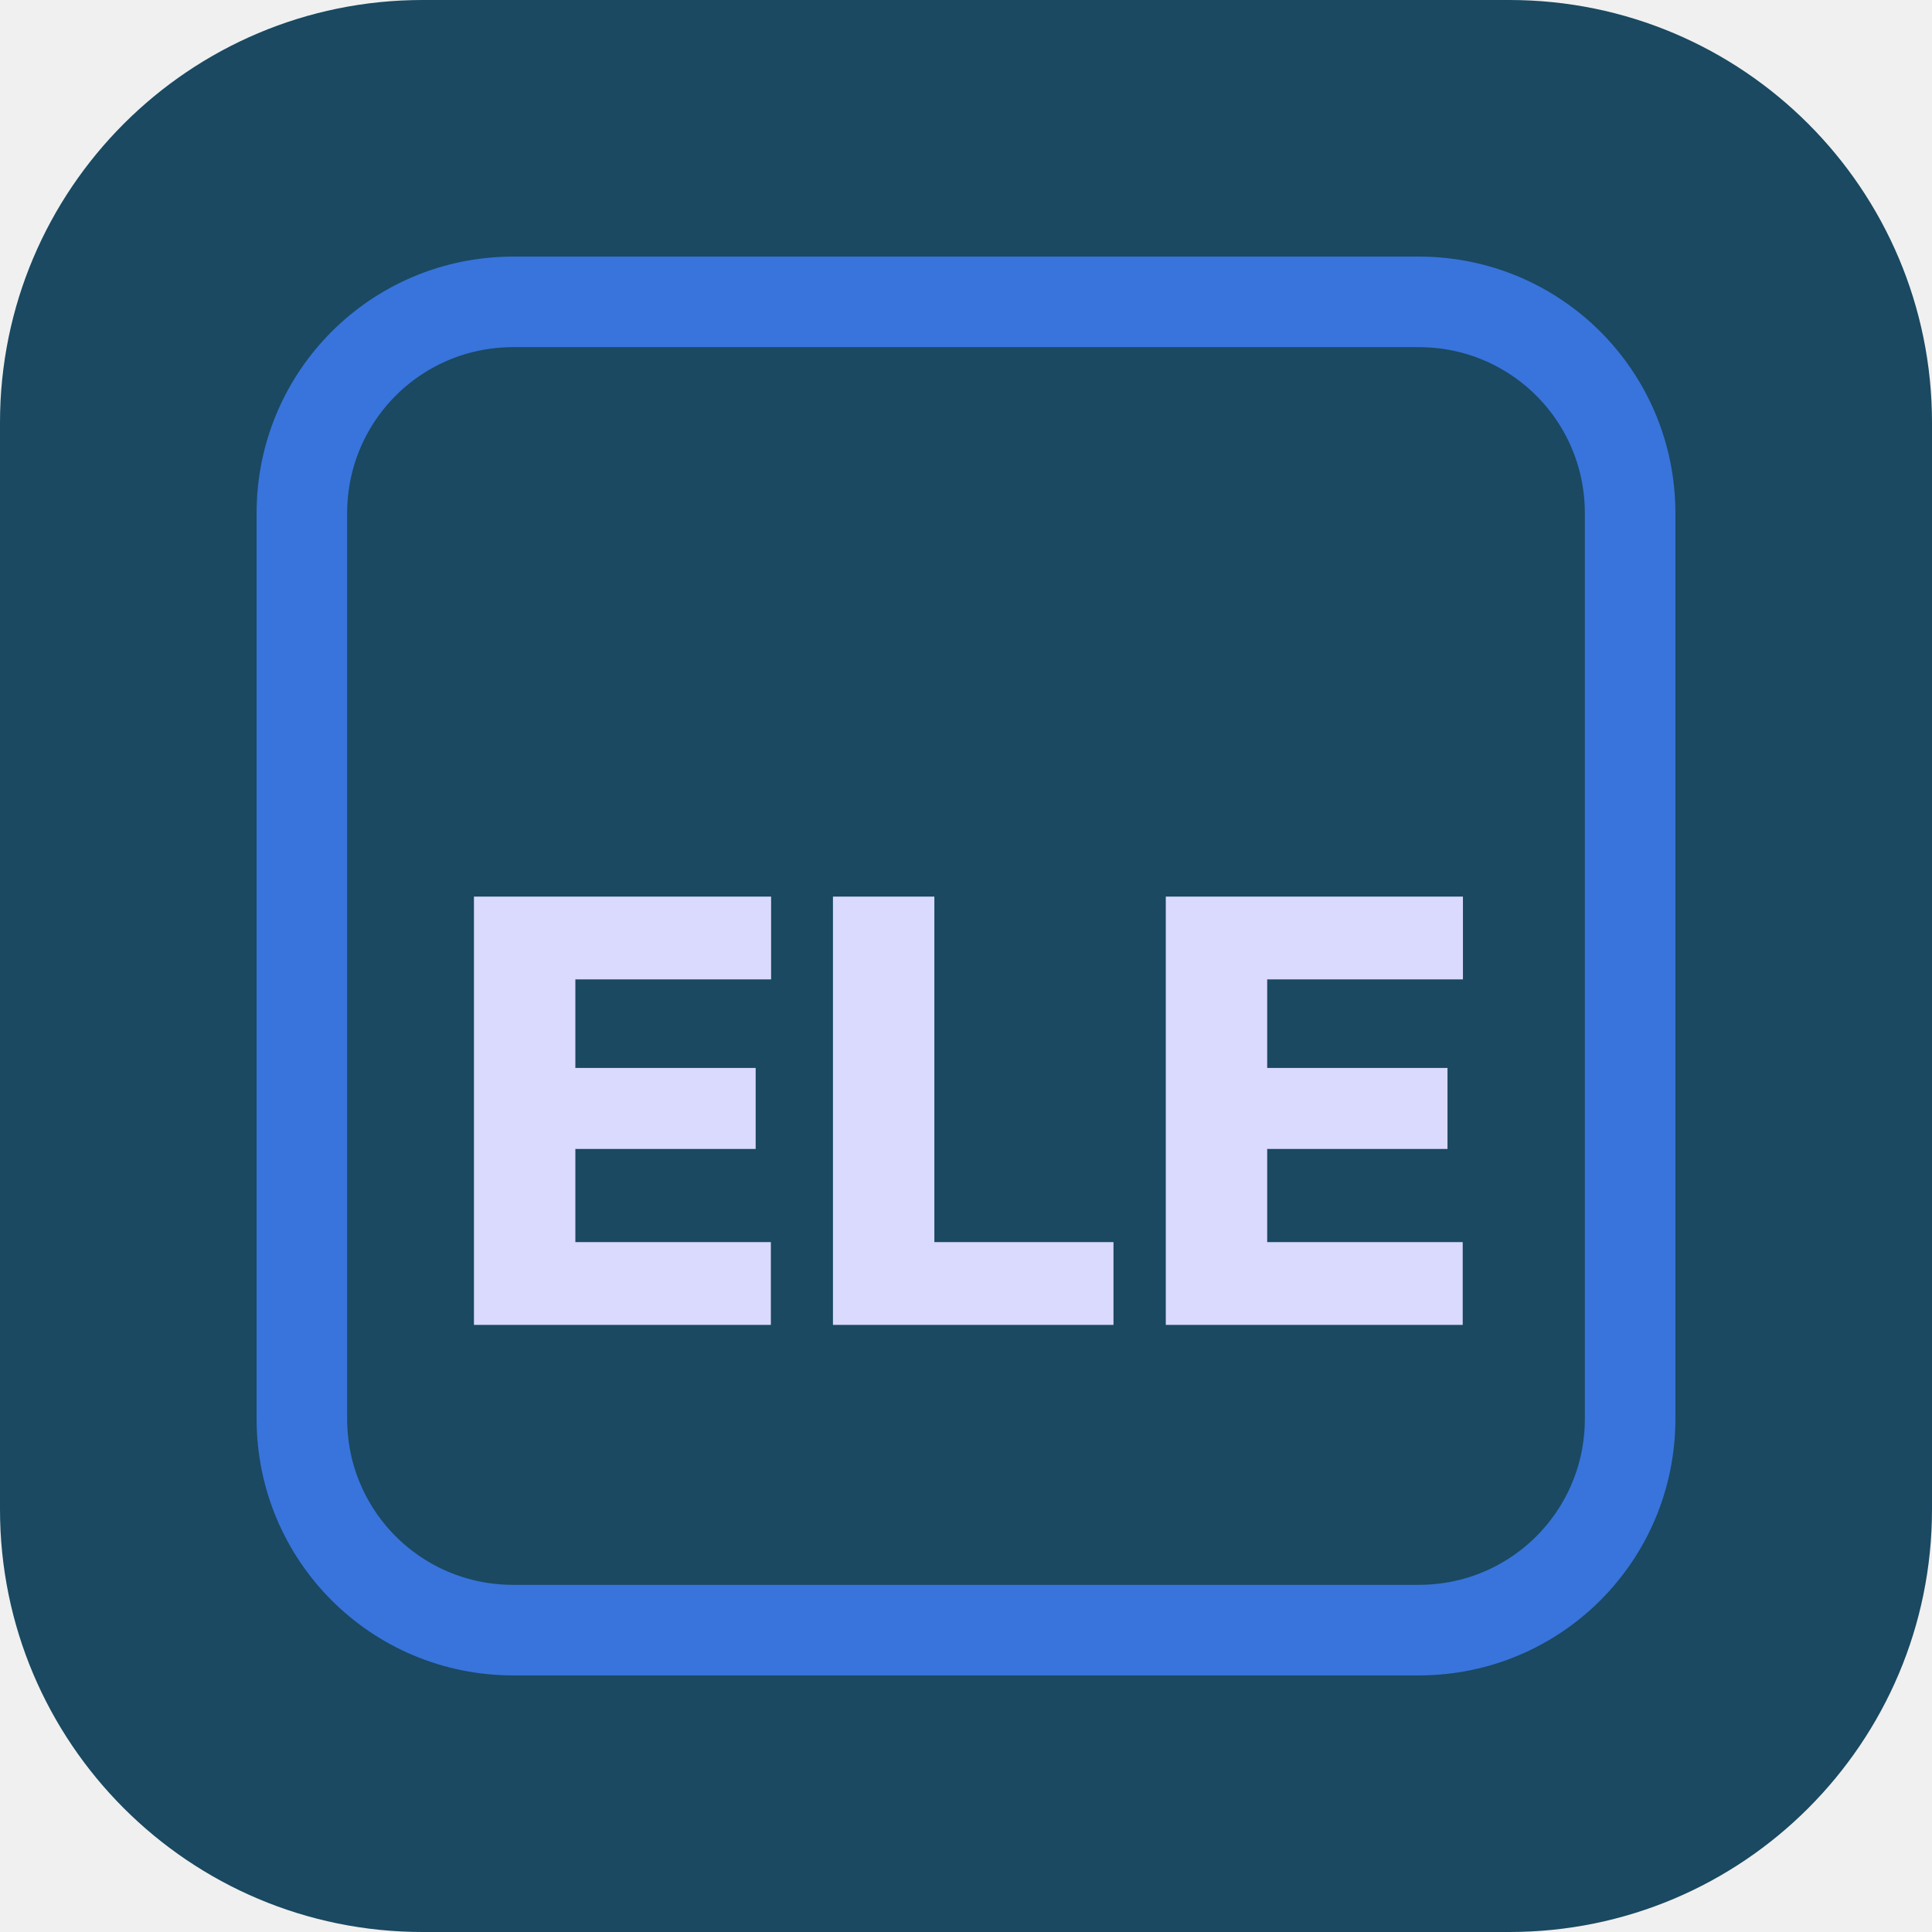
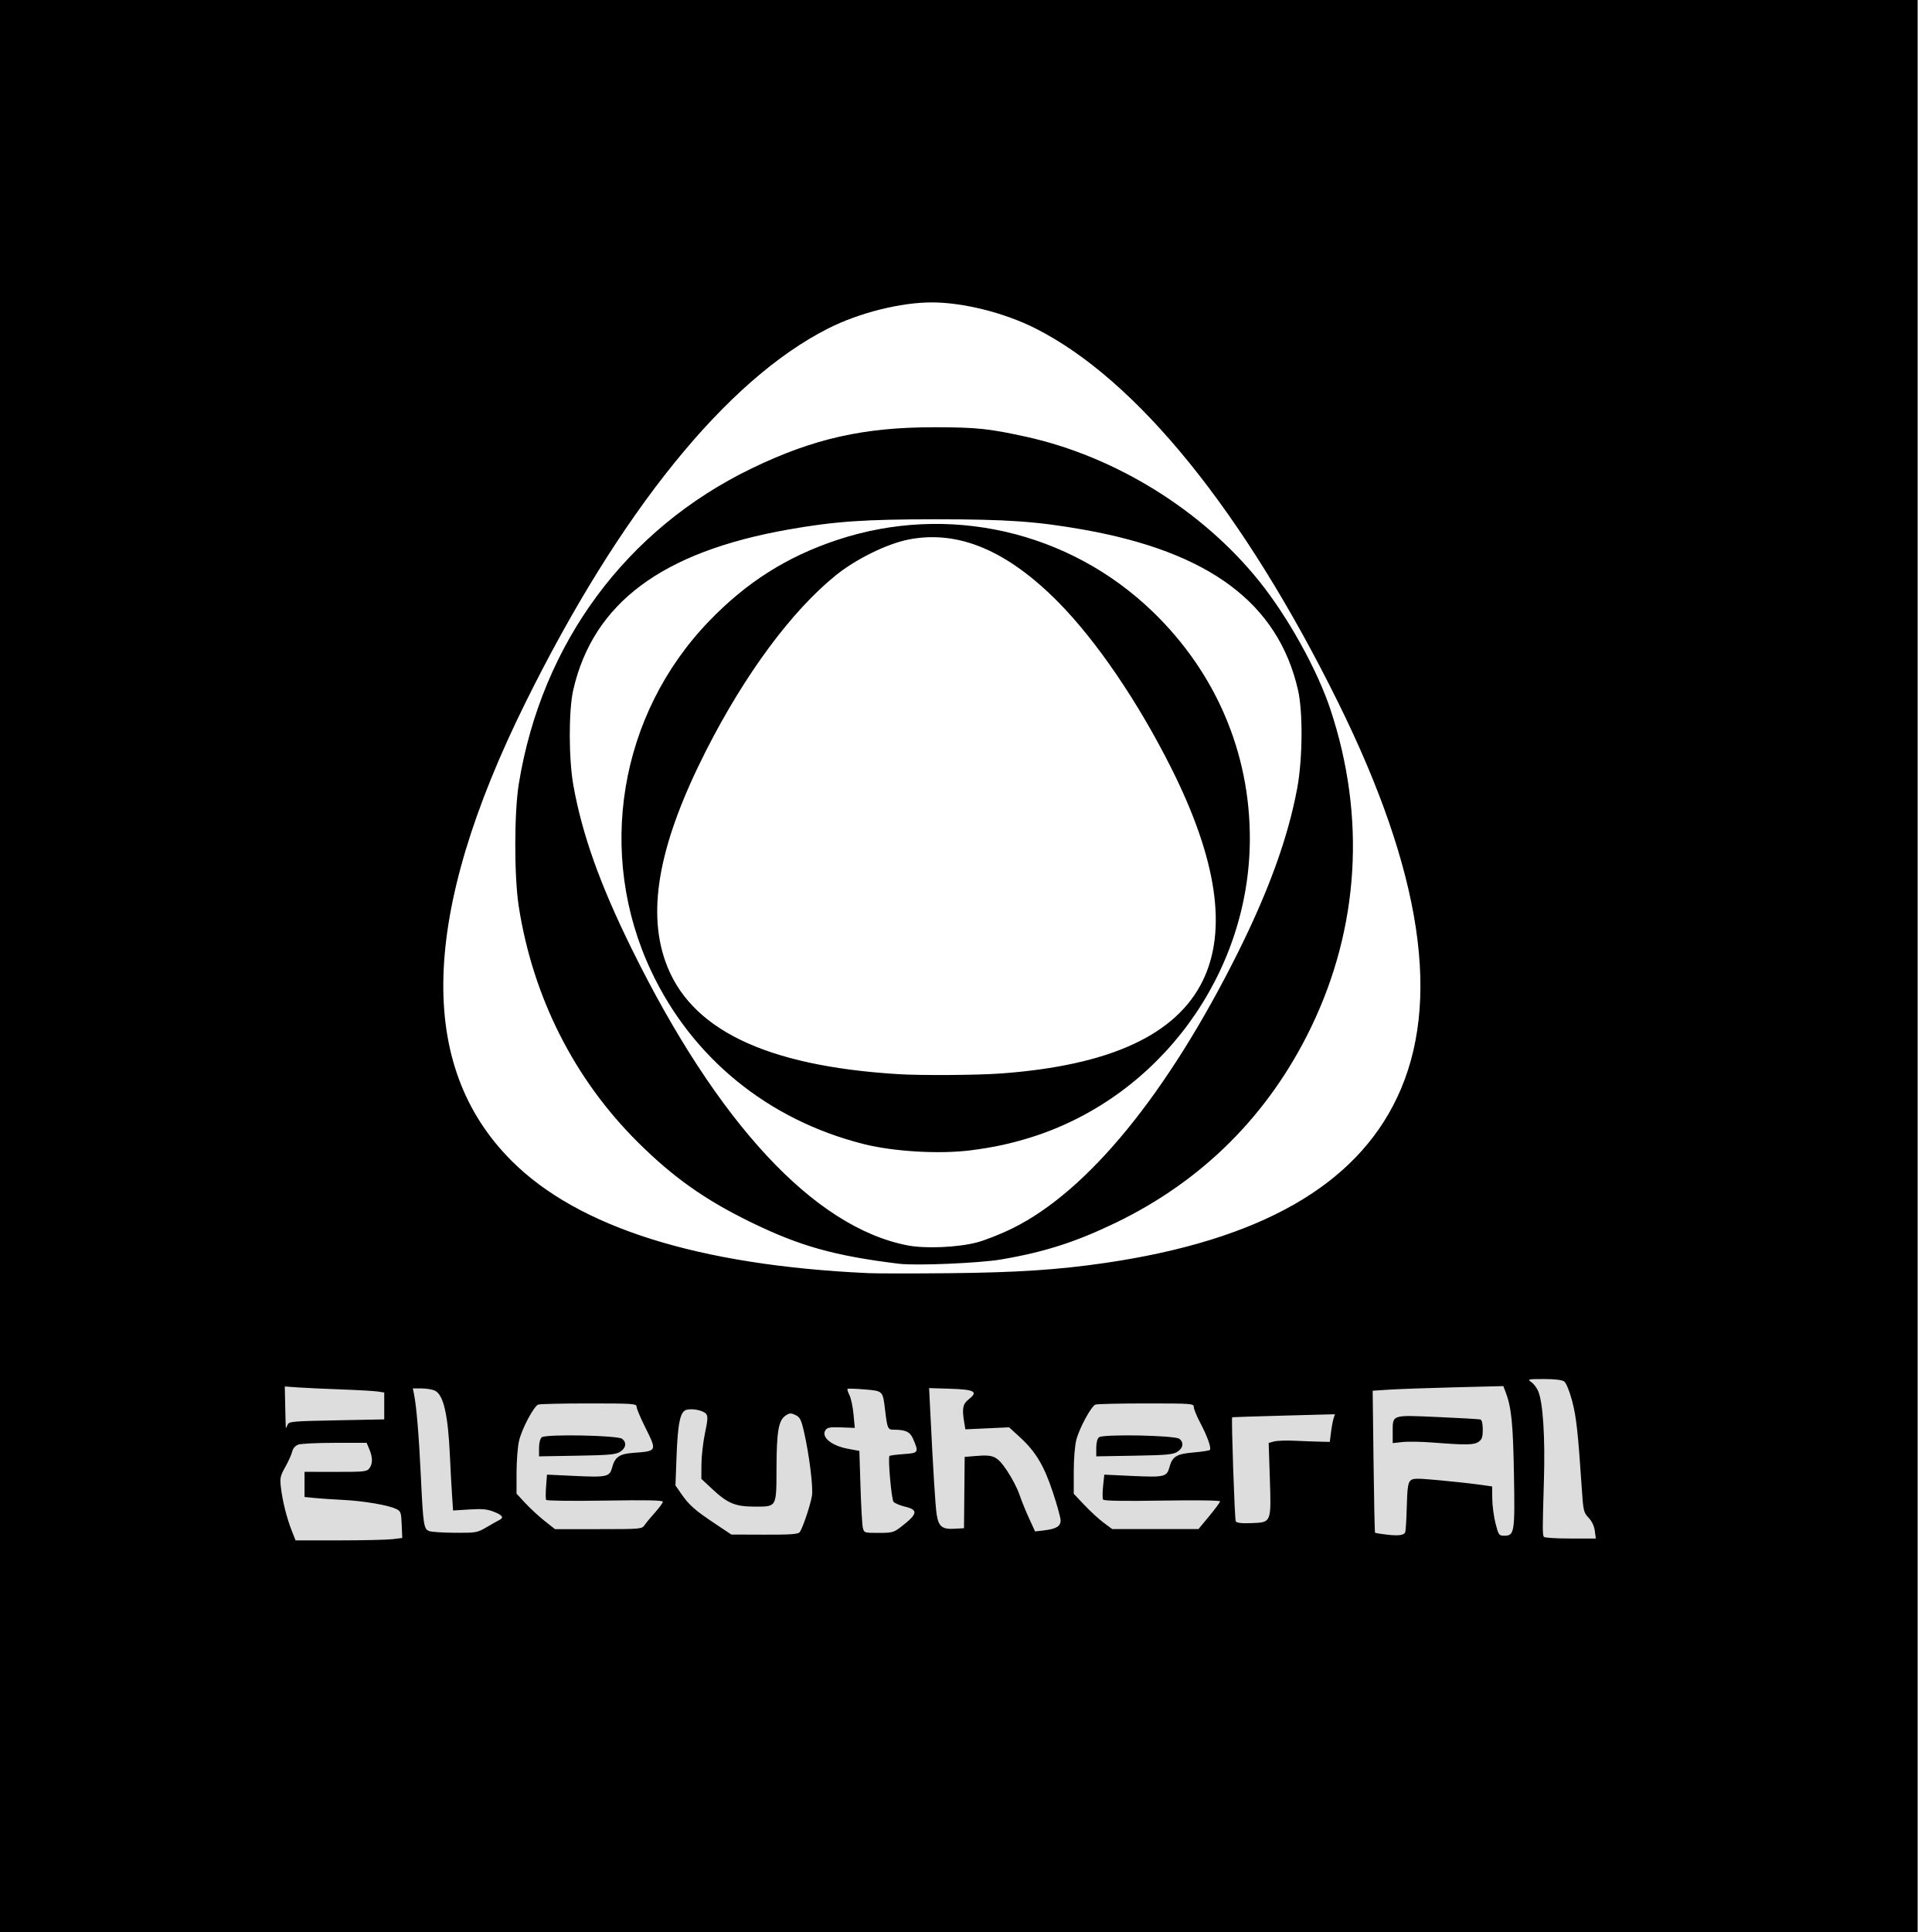
- <svg xmlns="http://www.w3.org/2000/svg" viewBox="0 0 256 256" role="img" aria-label="EleutherAI icon">
-   <rect width="256" height="256" rx="56" fill="hsl(200 58% 24%)" />
-   <path d="M40 68C40 52.5 52.5 40 68 40h120c15.5 0 28 12.5 28 28v120c0 15.5-12.5 28-28 28H68c-15.5 0-28-12.5-28-28V68Z" fill="none" stroke="hsl(218 70% 54%)" stroke-width="12" />
-   <text x="128" y="146" text-anchor="middle" dominant-baseline="middle" fill="hsl(238 88% 92%)" font-family="Inter, Arial, sans-serif" font-size="78" font-weight="800" letter-spacing="0">ELE</text>
+ <svg xmlns="http://www.w3.org/2000/svg" id="svg1" width="215.31" height="216.92" version="1.1" viewBox="0 0 215.31 216.92" xml:space="preserve">
+   <g id="g1" transform="translate(0 5.1041)">
+     <g id="g20" transform="matrix(.31599 0 0 .31599 0 -3.4912)">
+       <rect id="rect19" y="-5.104" width="681.39" height="686.49" stroke-width="2.124" />
+       <g id="g19" transform="translate(727.33)">
+         <path id="path1-3" d="m-623.68 538.73c-1.76-4.454-3.264-10.45-3.831-15.271-0.399-3.395-0.243-4.127 1.558-7.333 1.1-1.959 2.197-4.398 2.436-5.419 0.268-1.141 1.088-2.105 2.127-2.5 0.93-0.354 6.787-0.643 13.015-0.643h11.324l0.966 2.312c1.221 2.923 1.227 5.078 0.017 6.727-0.874 1.192-1.821 1.293-12 1.279l-11.051-0.015v8.935l3.5 0.353c1.925 0.194 6.5 0.503 10.167 0.685 7.306 0.364 16.001 1.84 18.848 3.201 1.695 0.81 1.832 1.19 2.013 5.6l0.194 4.731-3.527 0.424c-1.94 0.233-10.467 0.426-18.95 0.429l-15.423 6e-3zm444.94 2.239c-0.501-0.811-0.5-2.808 0.015-19.85 0.467-15.489-0.313-27.813-2.02-31.898-0.494-1.183-1.597-2.639-2.45-3.237-1.484-1.039-1.288-1.087 4.469-1.087 3.923 0 6.439 0.305 7.22 0.877 0.705 0.516 1.855 3.329 2.793 6.833 1.507 5.63 2.106 11.071 3.465 31.455 0.51 7.657 0.659 8.284 2.391 10.092 1.165 1.216 1.983 2.94 2.215 4.669l0.368 2.741h-9.048c-4.977 0-9.214-0.268-9.416-0.594zm-55.904-0.795c-2.123-0.242-3.961-0.553-4.085-0.691-0.124-0.139-0.365-11.545-0.535-25.347l-0.309-25.095 6.061-0.389c3.333-0.214 13.779-0.583 23.213-0.819l17.152-0.43 0.74 1.915c2.132 5.516 2.708 11.073 3.035 29.248 0.375 20.83 0.192 22-3.433 22-1.878 0-2.038-0.224-3.102-4.333-0.617-2.383-1.142-6.324-1.167-8.757l-0.045-4.423-5.167-0.714c-2.842-0.392-9.157-1.076-14.034-1.519-7.821-0.71-8.989-0.684-9.898 0.225-0.795 0.795-1.079 2.947-1.24 9.409-0.115 4.608-0.381 8.657-0.592 8.998-0.612 0.991-2.465 1.194-6.596 0.724zm32.711-32.981c1.194-0.836 1.482-1.683 1.482-4.354 0-2.076-0.312-3.41-0.833-3.566-0.458-0.137-7.283-0.533-15.167-0.879-16.57-0.728-16-0.918-16 5.346v3.921l3.5-0.386c1.925-0.212 6.8-0.127 10.833 0.189 11.771 0.922 14.549 0.876 16.185-0.27zm-271.52 28.955c-6.966-4.646-9.041-6.489-11.83-10.511l-2.03-2.928 0.373-10.072c0.452-12.199 1.313-16.253 3.573-16.82 2.183-0.548 5.938 0.238 6.947 1.454 0.672 0.809 0.595 2.132-0.396 6.816-0.676 3.196-1.246 8.166-1.266 11.045l-0.037 5.233 3.961 3.69c5.379 5.012 8.09 6.145 14.745 6.163 8.213 0.022 7.952 0.47 8.003-13.767 0.046-13.075 0.726-16.933 3.282-18.607 1.374-0.901 1.871-0.924 3.458-0.163 1.569 0.752 2.024 1.625 2.97 5.697 1.887 8.12 3.387 20.058 2.889 23.001-0.588 3.483-3.383 11.738-4.38 12.94-0.593 0.715-3.328 0.905-12.511 0.873l-11.752-0.041zm-101.41 2.764c-1.889-0.764-2.096-2.138-2.926-19.48-0.695-14.528-1.538-24.715-2.405-29.046l-0.431-2.155h3.052c1.679 0 3.808 0.345 4.733 0.766 3.082 1.404 4.715 8.454 5.383 23.234 0.207 4.583 0.544 10.817 0.749 13.853l0.372 5.519 5.772-0.36c4.604-0.287 6.379-0.119 8.772 0.833 3.034 1.207 3.607 2.069 1.923 2.891-0.508 0.248-2.518 1.384-4.468 2.524-3.434 2.009-3.787 2.072-11.333 2.031-4.284-0.023-8.421-0.298-9.194-0.61zm154.13-1.181c-0.239-1.008-0.614-7.563-0.834-14.566l-0.4-12.732-4.07-0.757c-5.862-1.09-9.573-4.161-7.989-6.612 0.624-0.965 1.591-1.136 5.593-0.99l4.839 0.177-0.447-4.809c-0.246-2.645-0.891-5.698-1.433-6.785-0.542-1.087-0.856-2.107-0.697-2.265 0.159-0.159 2.882-0.073 6.051 0.191 6.566 0.547 6.484 0.465 7.293 7.314 0.773 6.554 0.967 7 3.029 7 4.273 0 5.84 0.733 6.917 3.236 2.1 4.879 1.989 5.058-3.353 5.431-2.629 0.183-4.899 0.483-5.044 0.667-0.584 0.736 0.716 15.4 1.443 16.276 0.429 0.517 2.266 1.297 4.081 1.732 4.874 1.169 4.556 2.608-1.625 7.341-2.361 1.808-3.052 1.985-7.756 1.985-5.084 0-5.171-0.029-5.598-1.833zm59.092-3.283c-1.167-2.532-2.732-6.391-3.478-8.577-0.746-2.186-2.733-5.998-4.416-8.473-3.482-5.12-4.682-5.685-10.966-5.168l-4.044 0.333-0.121 12.667-0.121 12.667-3.333 0.196c-4.402 0.258-5.691-0.758-6.365-5.019-0.479-3.032-1.226-15.049-2.325-37.403l-0.372-7.56 7.332 0.226c8.768 0.271 10.212 1.032 6.888 3.634-2.281 1.785-2.586 3.252-1.742 8.36l0.402 2.434 15.54-0.716 3.793 3.467c5.646 5.16 8.578 10.044 11.741 19.554 1.525 4.585 2.772 9.112 2.772 10.059 0 2.091-1.565 3.034-5.885 3.546l-3.18 0.377zm-172.15 0.886c-2.017-1.593-5.092-4.43-6.833-6.304l-3.167-3.409 0.01-7.529c6e-3 -4.141 0.407-9.212 0.891-11.27 1.008-4.28 5.228-12.243 6.811-12.851 0.585-0.225 8.689-0.408 18.009-0.408 15.721 0 16.945 0.085 16.945 1.172 0 0.644 1.347 3.869 2.993 7.167 4.332 8.677 4.372 8.588-4.209 9.229-4.896 0.366-6.471 1.461-7.477 5.198-0.898 3.334-1.831 3.538-13.655 2.979l-9.489-0.448-0.323 4.185c-0.178 2.302-0.171 4.452 0.015 4.778 0.192 0.337 9.212 0.45 20.908 0.263 14.782-0.237 20.567-0.122 20.56 0.407-6e-3 0.405-1.223 2.087-2.705 3.737s-3.162 3.675-3.733 4.5c-1.026 1.482-1.218 1.5-16.461 1.5l-15.423-4.2e-4zm26.863-24.619c2.042-1.338 2.331-3.216 0.703-4.57-1.507-1.252-27.163-1.746-28.603-0.55-0.577 0.479-0.962 1.996-0.962 3.786v2.987l13.53-0.235c11.57-0.201 13.791-0.406 15.333-1.417zm171.8 25.261c-1.65-1.222-4.725-4.042-6.833-6.267l-3.833-4.046 8e-3 -7.883c5e-3 -4.6 0.395-9.336 0.937-11.373 1.12-4.208 5.288-11.868 6.767-12.435 0.585-0.225 8.689-0.408 18.009-0.408 16.256 0 16.945 0.052 16.945 1.278 0 0.703 1.005 3.178 2.233 5.5 2.583 4.885 4.09 9.121 3.466 9.745-0.239 0.239-2.839 0.641-5.779 0.893-6.102 0.524-7.558 1.429-8.614 5.349-0.898 3.333-1.832 3.538-13.64 2.98l-9.473-0.448-0.427 4.086c-0.235 2.248-0.235 4.397-1.7e-4 4.777 0.287 0.464 7.177 0.583 20.997 0.361 11.973-0.192 20.57-0.079 20.57 0.27 0 0.33-1.725 2.679-3.833 5.221l-3.833 4.622-30.667-0.001zm26.197-25.261c2.042-1.338 2.331-3.216 0.703-4.57-1.507-1.252-27.163-1.746-28.603-0.55-0.577 0.479-0.962 1.996-0.962 3.786v2.987l13.53-0.235c11.57-0.201 13.791-0.406 15.333-1.417zm20.704 24.709c-0.385-0.607-1.6-36.041-1.267-36.953 0.019-0.051 8.241-0.312 18.271-0.581l18.237-0.488-0.494 1.557c-0.272 0.856-0.68 3.068-0.907 4.914l-0.412 3.357-3.664-0.083c-2.015-0.045-6.064-0.195-8.997-0.333s-6.172-0.016-7.198 0.27l-1.865 0.521 0.407 12.479c0.519 15.9 0.584 15.738-6.473 16.006-3.611 0.137-5.252-0.057-5.638-0.667zm-337.54-33.194c-0.035-0.183-0.131-3.564-0.214-7.513l-0.15-7.18 4.667 0.333c2.567 0.183 9.467 0.505 15.333 0.715 5.867 0.21 11.717 0.543 13 0.74l2.333 0.358v9.548l-16.933 0.333c-16.155 0.318-16.957 0.395-17.453 1.667-0.286 0.733-0.548 1.183-0.583 1z" fill="#ddd" />
+         <path id="path1" d="m-418.87 447.26c-60.239-2.76-103.01-16.23-126.67-39.895-33.88-33.887-32.296-87.49 4.806-162.57 33.632-68.059 71.603-115 107.76-133.23 10.992-5.541 25.652-9.216 36.768-9.216 11.116 0 25.776 3.675 36.768 9.216 36.107 18.202 74.011 65.005 107.53 132.78 29.954 60.563 36.902 106.95 21.041 140.49-14.868 31.437-48.951 50.767-103.67 58.797-16.672 2.446-31.634 3.429-55.667 3.658-12.833 0.122-25.733 0.112-28.667-0.023zm47.333-4.864c15.363-2.621 26.452-6.175 40.667-13.035 30.893-14.909 54.387-38.398 69.368-69.355 17.184-35.508 19.588-74.883 6.906-113.07-4.691-14.127-15.115-32.884-25.328-45.578-20.28-25.205-51.061-44.27-82.78-51.27-13.109-2.893-17.628-3.363-32.499-3.381-25.099-0.029-43.074 4.01-65 14.607-44.629 21.569-74.63 62.178-82.767 112.03-1.675 10.265-1.686 33.005-0.021 43.667 5.036 32.237 19.712 61.281 42.306 83.729 12.496 12.414 23.723 20.384 39.815 28.263 17.646 8.64 29.935 12.103 53 14.934 6.004 0.737 28.611-0.219 36.333-1.536zm-33.333-4.993c-33.143-6.447-67.449-43.339-98.009-105.4-11.256-22.857-17.561-40.521-20.704-58.005-1.695-9.427-1.717-26.738-0.043-33.995 7.11-30.832 31.521-49.025 76.423-56.954 16.416-2.899 27.075-3.64 52.333-3.64s35.917 0.741 52.333 3.64c44.872 7.924 69.318 26.143 76.423 56.954 1.8 7.807 1.663 24.631-0.285 35.058-3.263 17.461-10.086 36.326-21.154 58.496-24.984 50.042-53.216 84.555-79.984 97.778-4.033 1.992-9.733 4.25-12.667 5.016-6.854 1.791-18.339 2.28-24.667 1.049zm22.351-33.766c8.017-0.996 14.68-2.44 21.983-4.765 45.438-14.464 77.232-58.002 77.32-105.88 0.057-30.663-12.088-59.091-34.488-80.733-29.784-28.775-72.813-38.572-112.1-25.522-17.888 5.942-32.127 14.949-45.483 28.774-32.081 33.206-40.298 82.821-20.619 124.5 14.57 30.858 41.533 52.811 75.369 61.365 10.661 2.695 26.813 3.658 38.017 2.266zm-25.684-27.077c-47.293-2.918-74.363-16.084-82.77-40.259-6.481-18.636-1.869-42.37 14.501-74.628 13.82-27.233 30.512-49.776 46.232-62.44 7.064-5.691 18.105-11.117 25.678-12.619 17.634-3.498 35.089 3.803 53.359 22.318 13.545 13.727 28.324 35.449 40.098 58.938 16.221 32.36 19.943 57.538 11.158 75.499-9.418 19.257-32.988 30.104-71.59 32.945-8.489 0.625-28.366 0.759-36.667 0.247z" fill="#fff" />
+       </g>
+     </g>
+   </g>
</svg>
